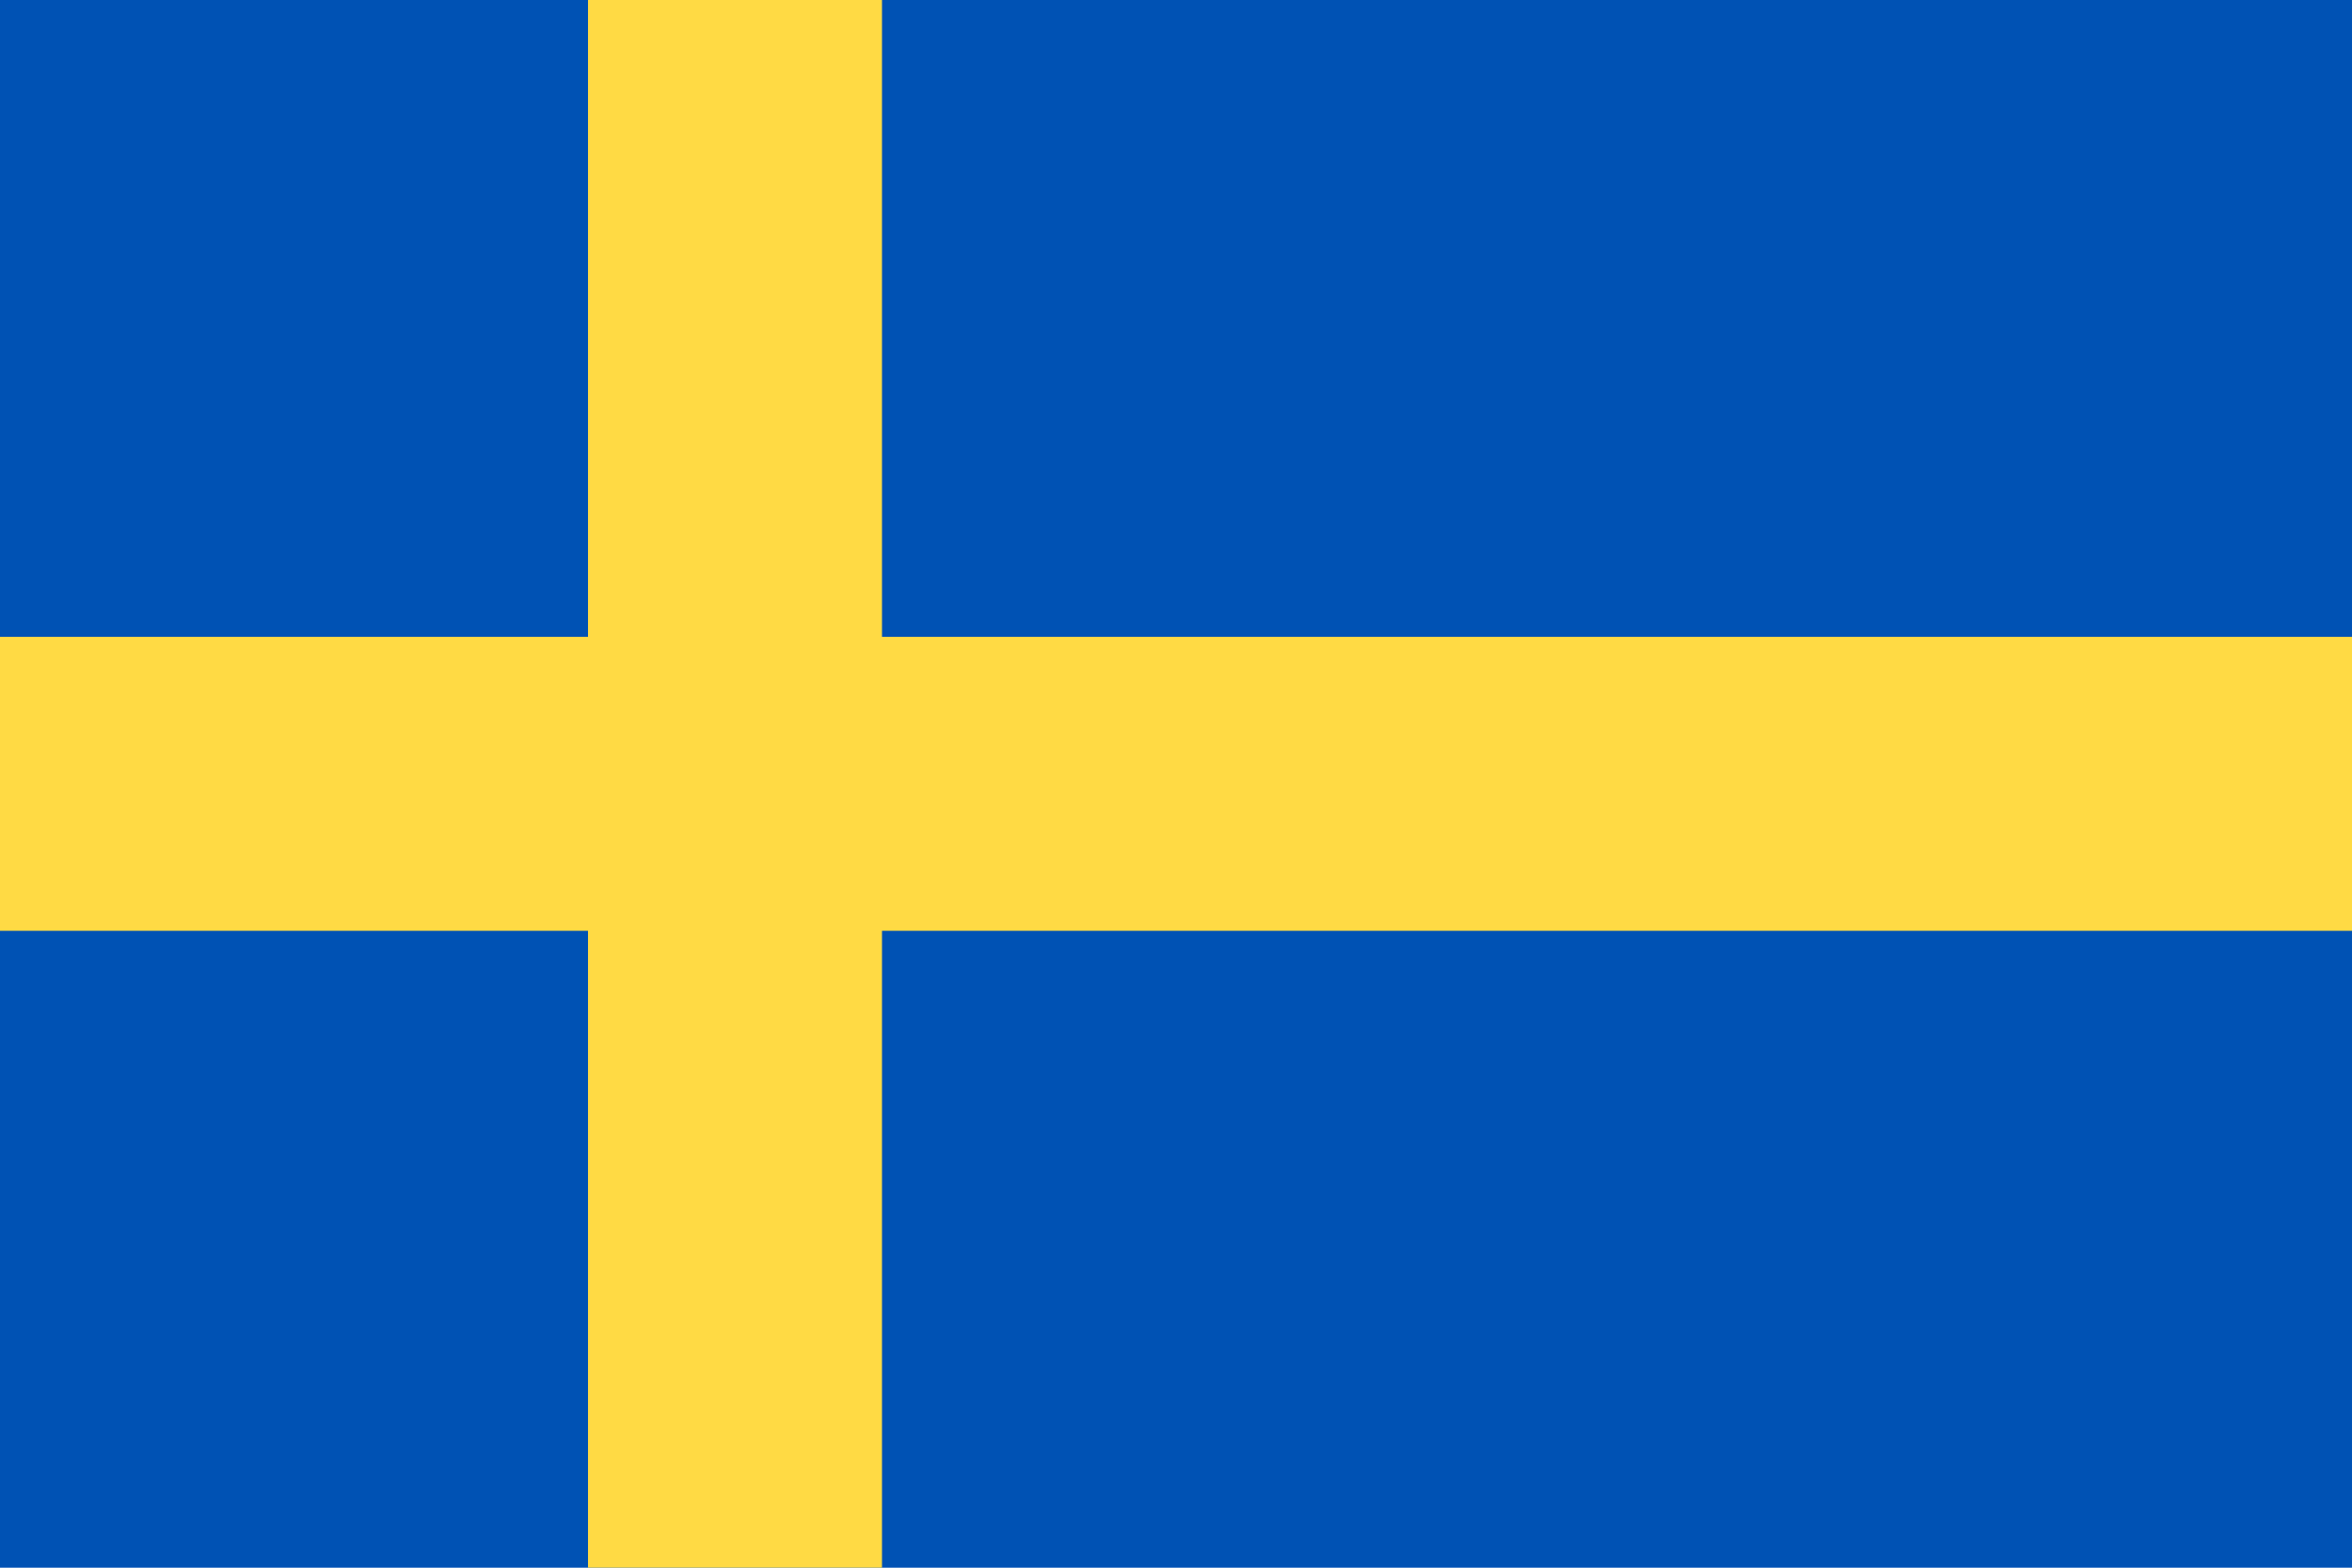
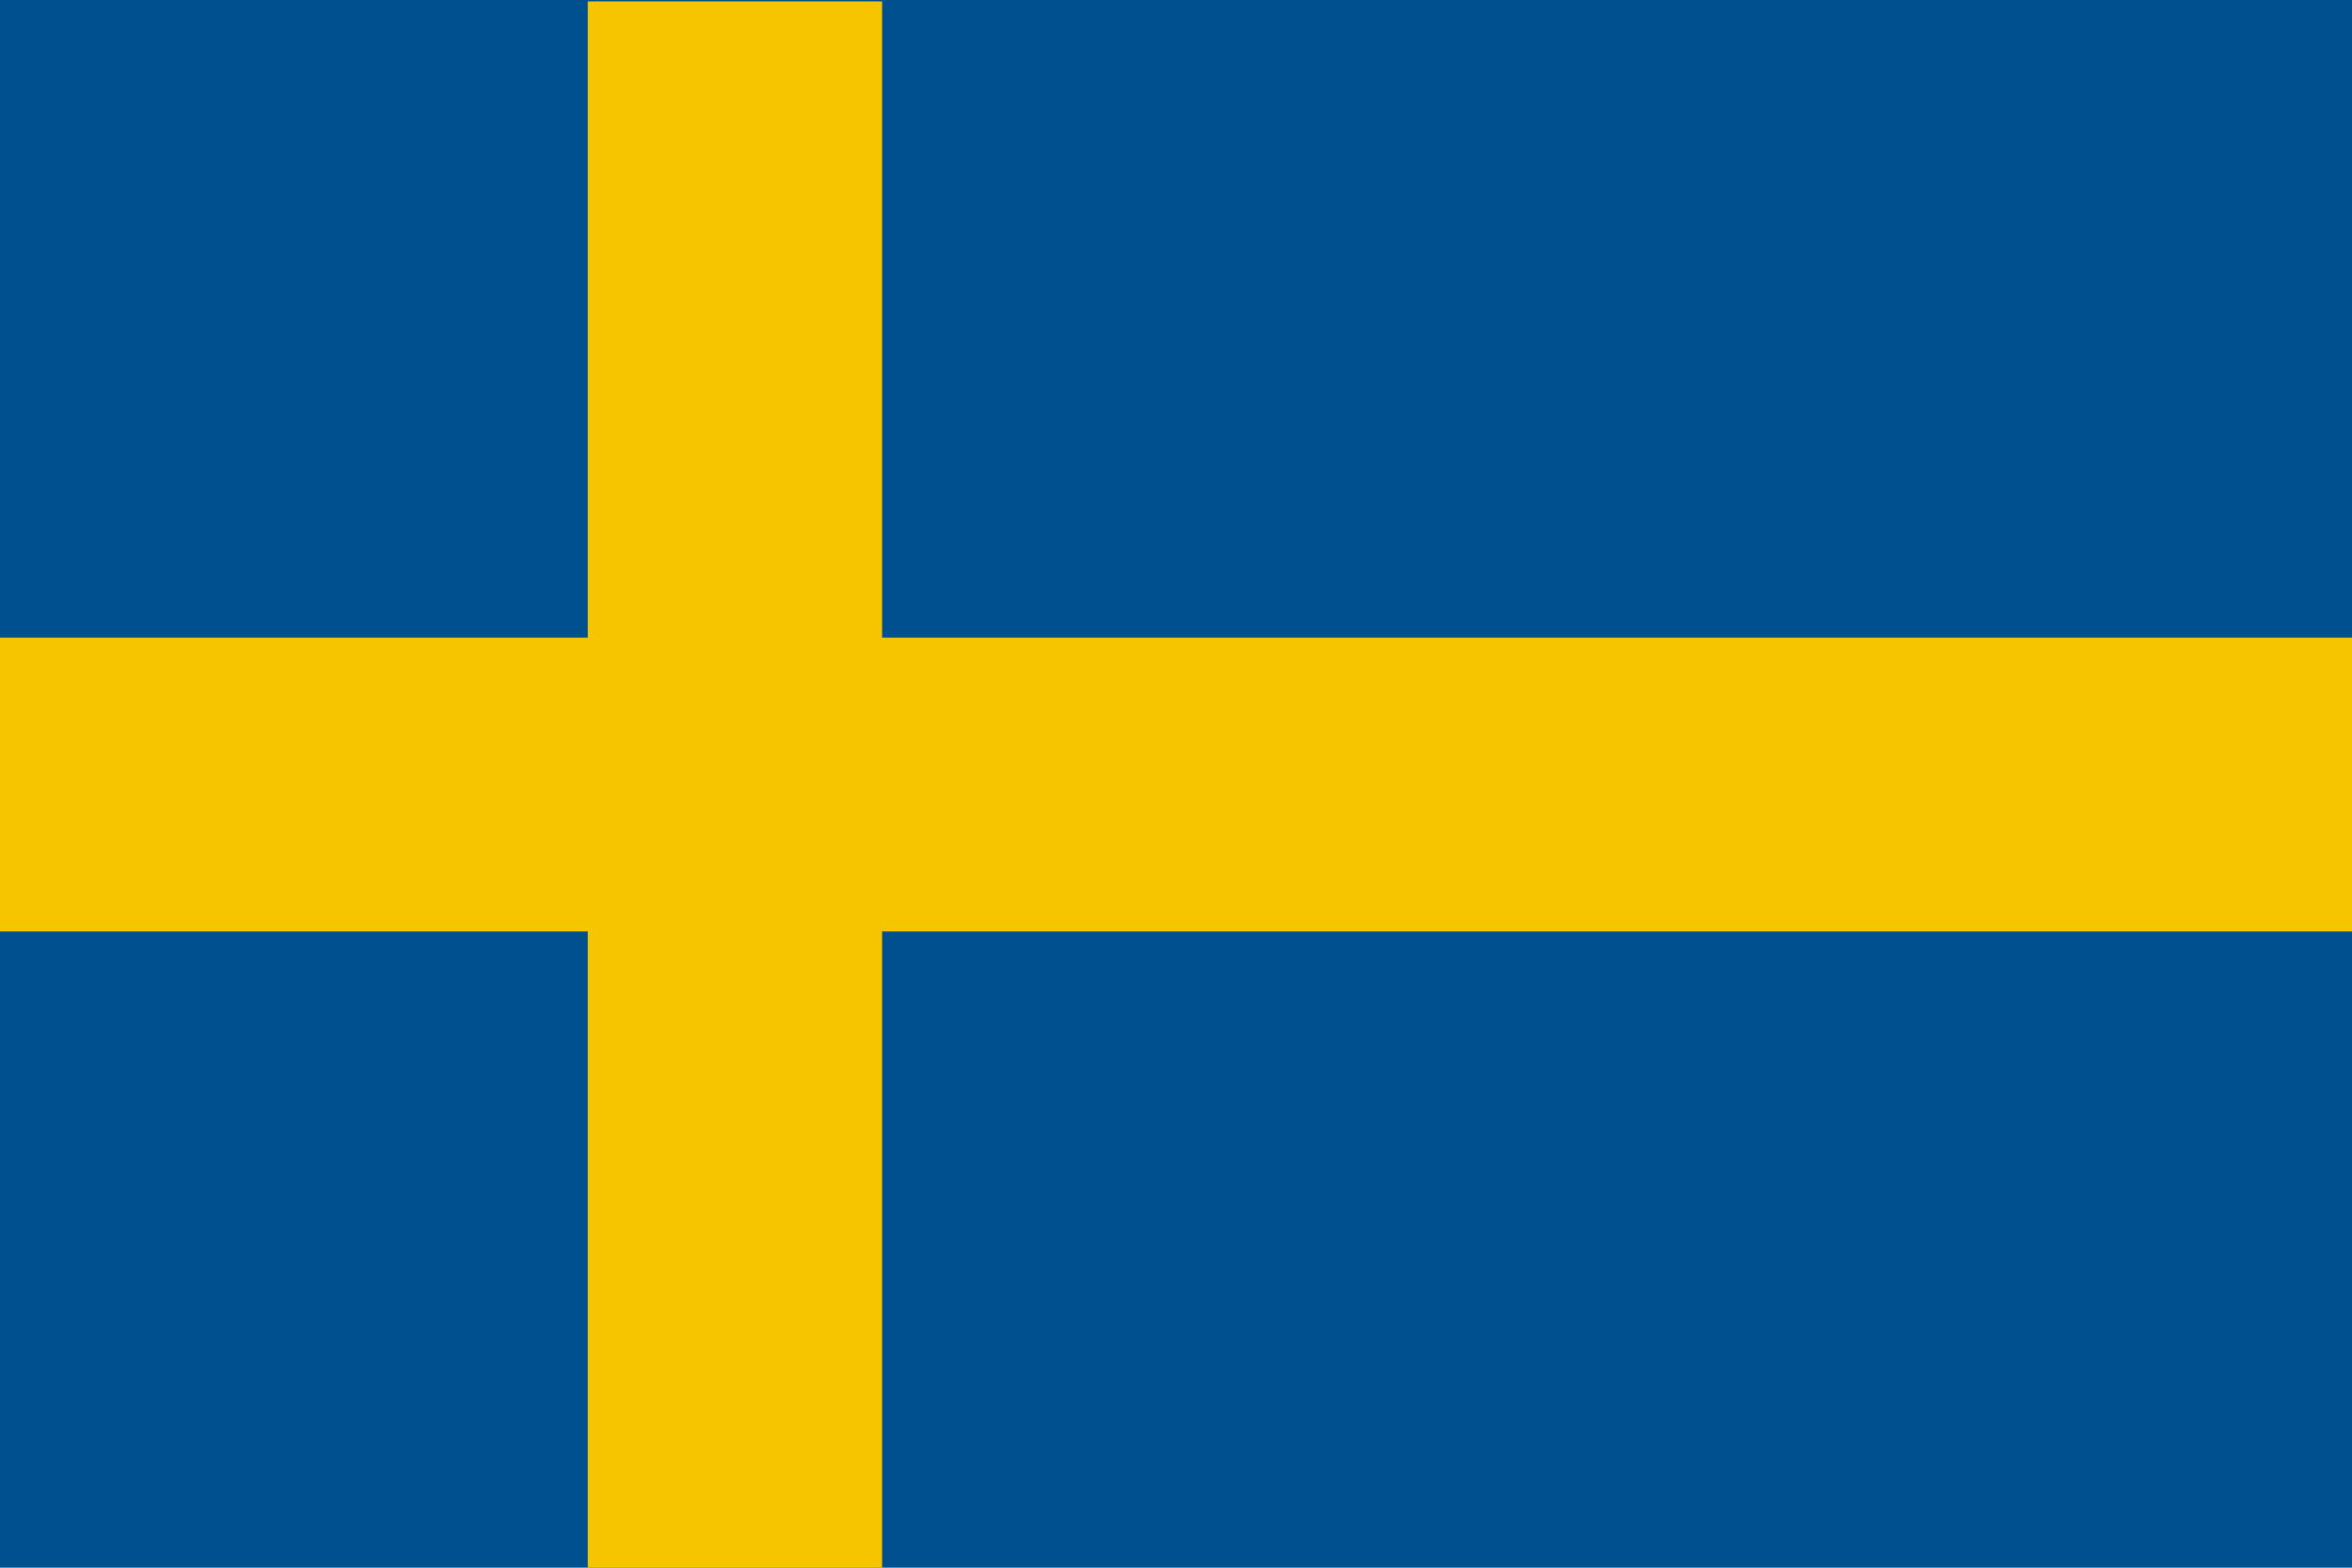
- <svg xmlns="http://www.w3.org/2000/svg" viewBox="0 85.333 512 341.333">
-   <path fill="#0052B4" d="M0 85.333h512V426.67H0z" />
-   <path fill="#FFDA44" d="M192 85.33h-64v138.666H0v64h128v138.666h64V287.996h320v-64H192z" />
+ <svg xmlns="http://www.w3.org/2000/svg" viewBox="0 0 513 342">
+   <path fill="#004F8E" d="M0 0h513v342H0z" />
+   <path fill="#F6C500" d="M192.4.3h-64.2v138.8H0v64.1h128.2V342h64.2V203.2H513v-64.1H192.4z" />
</svg>
